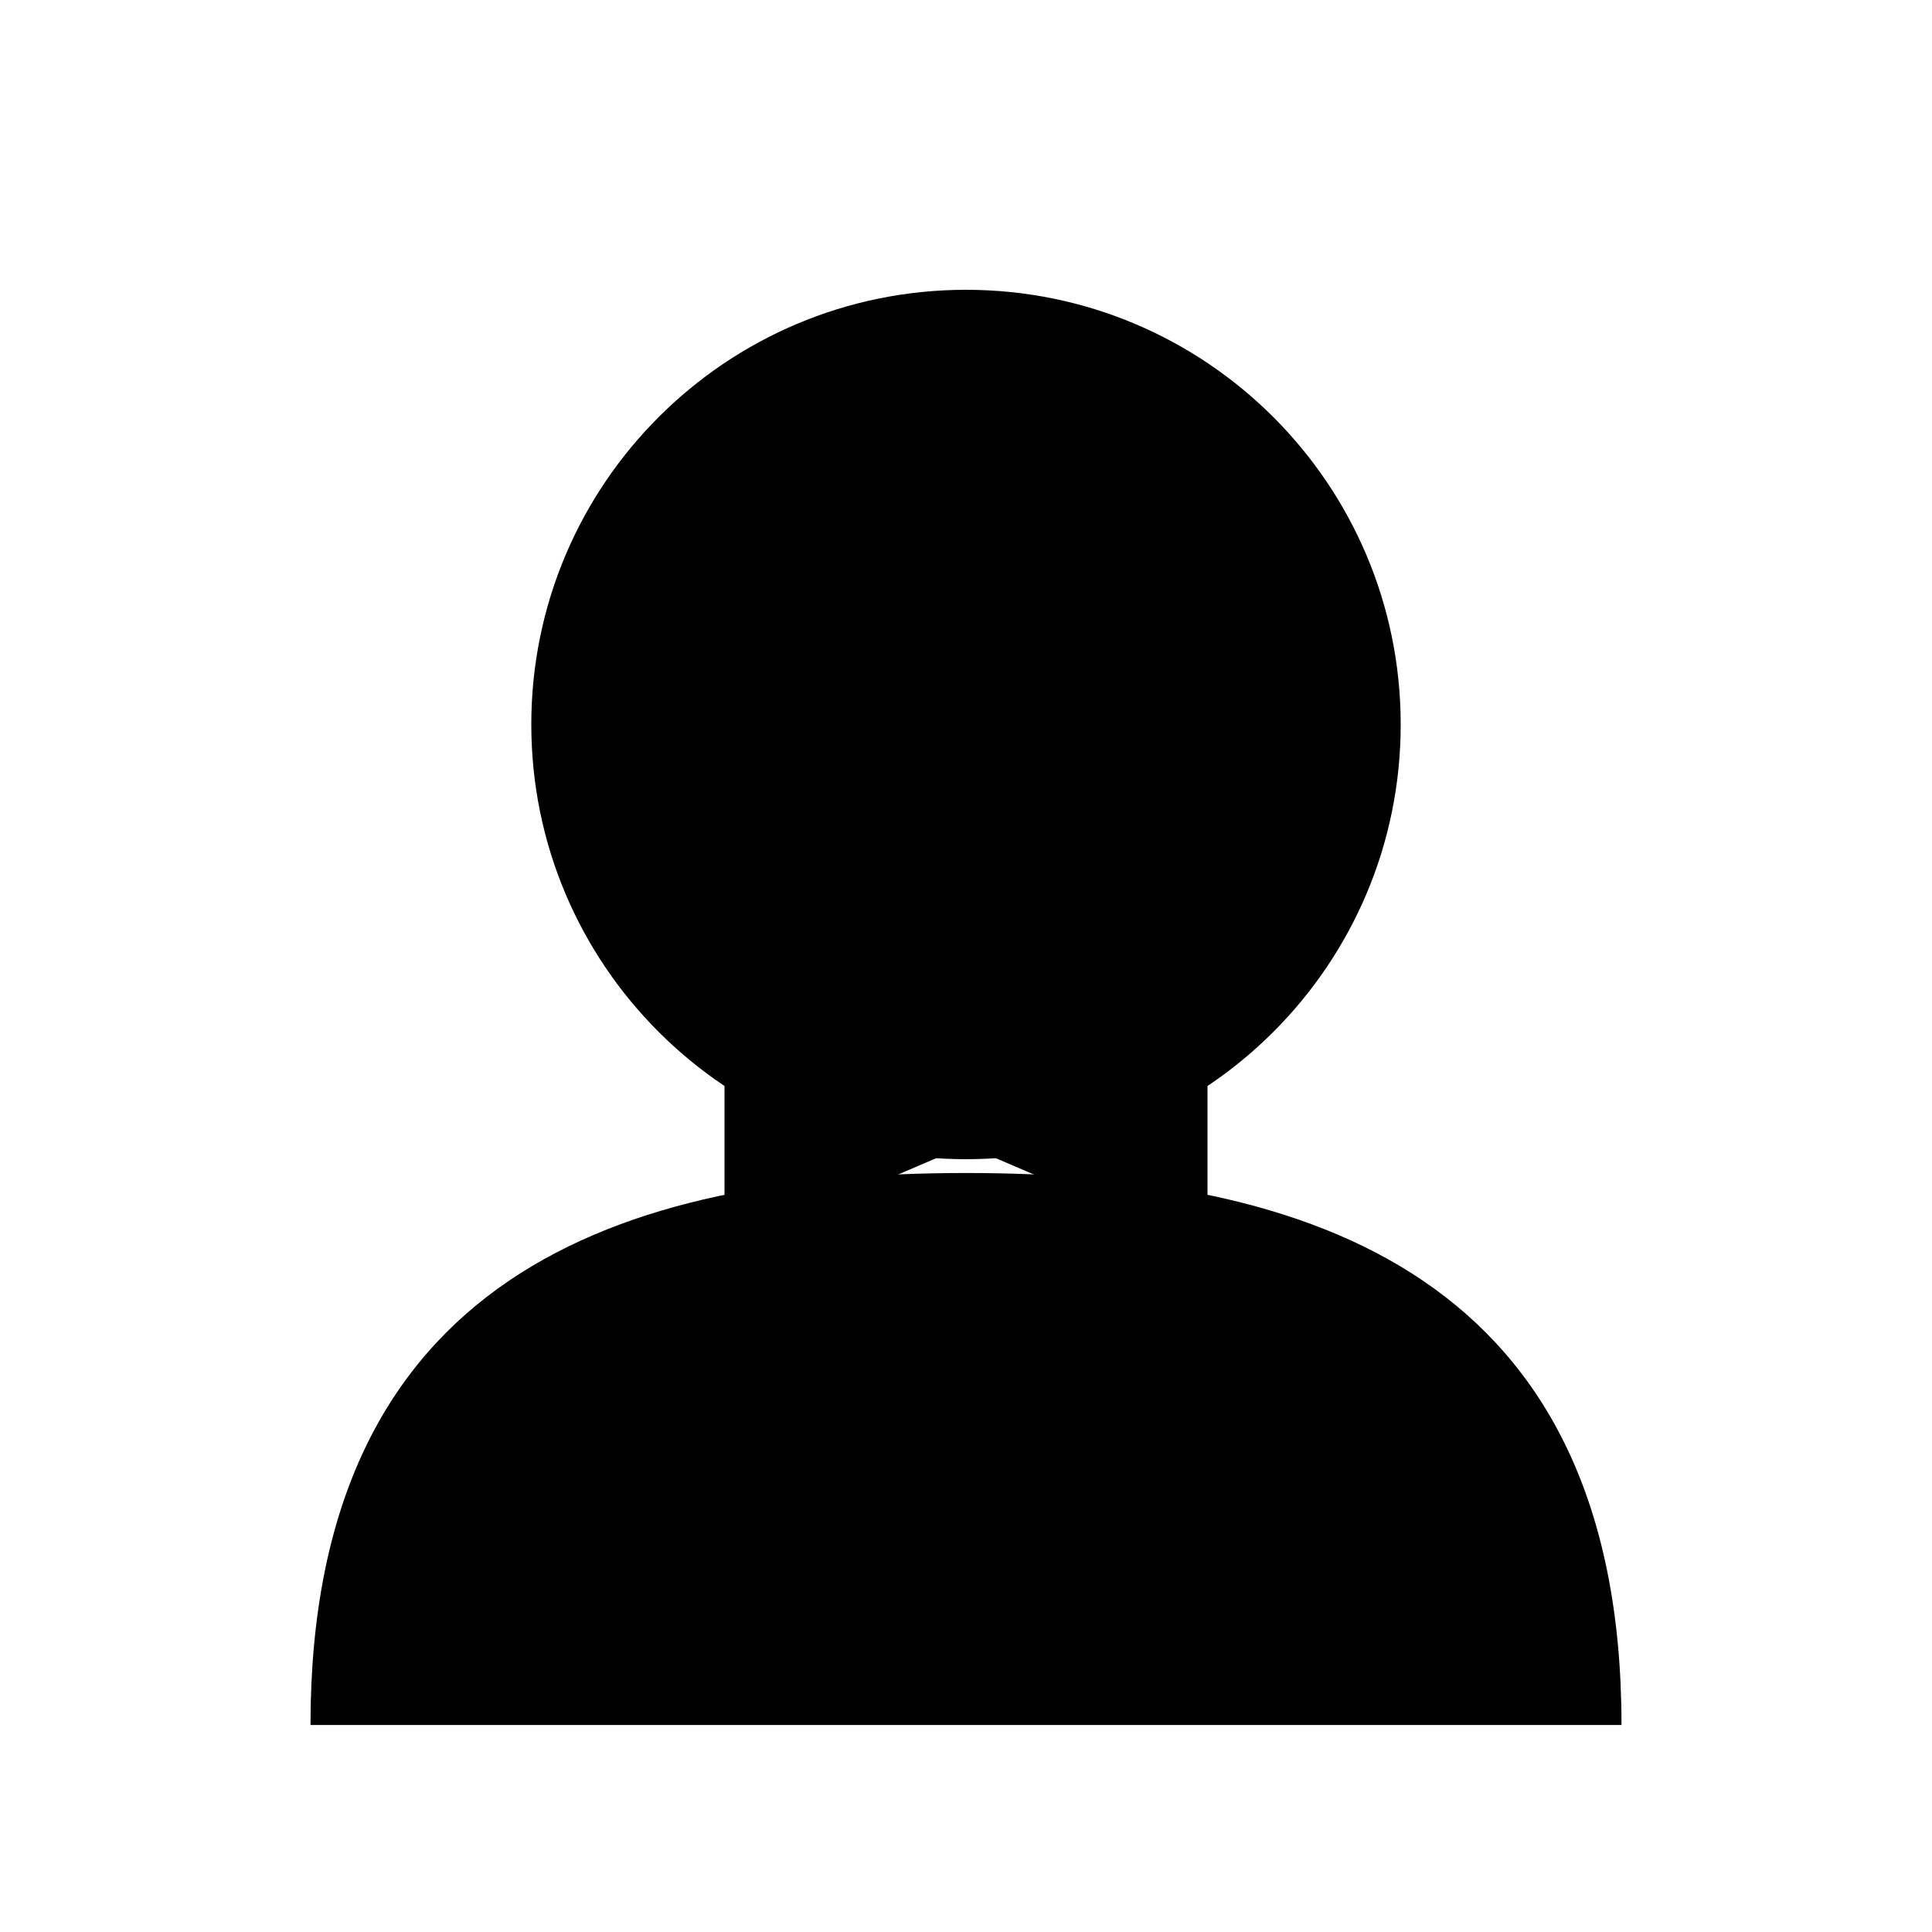
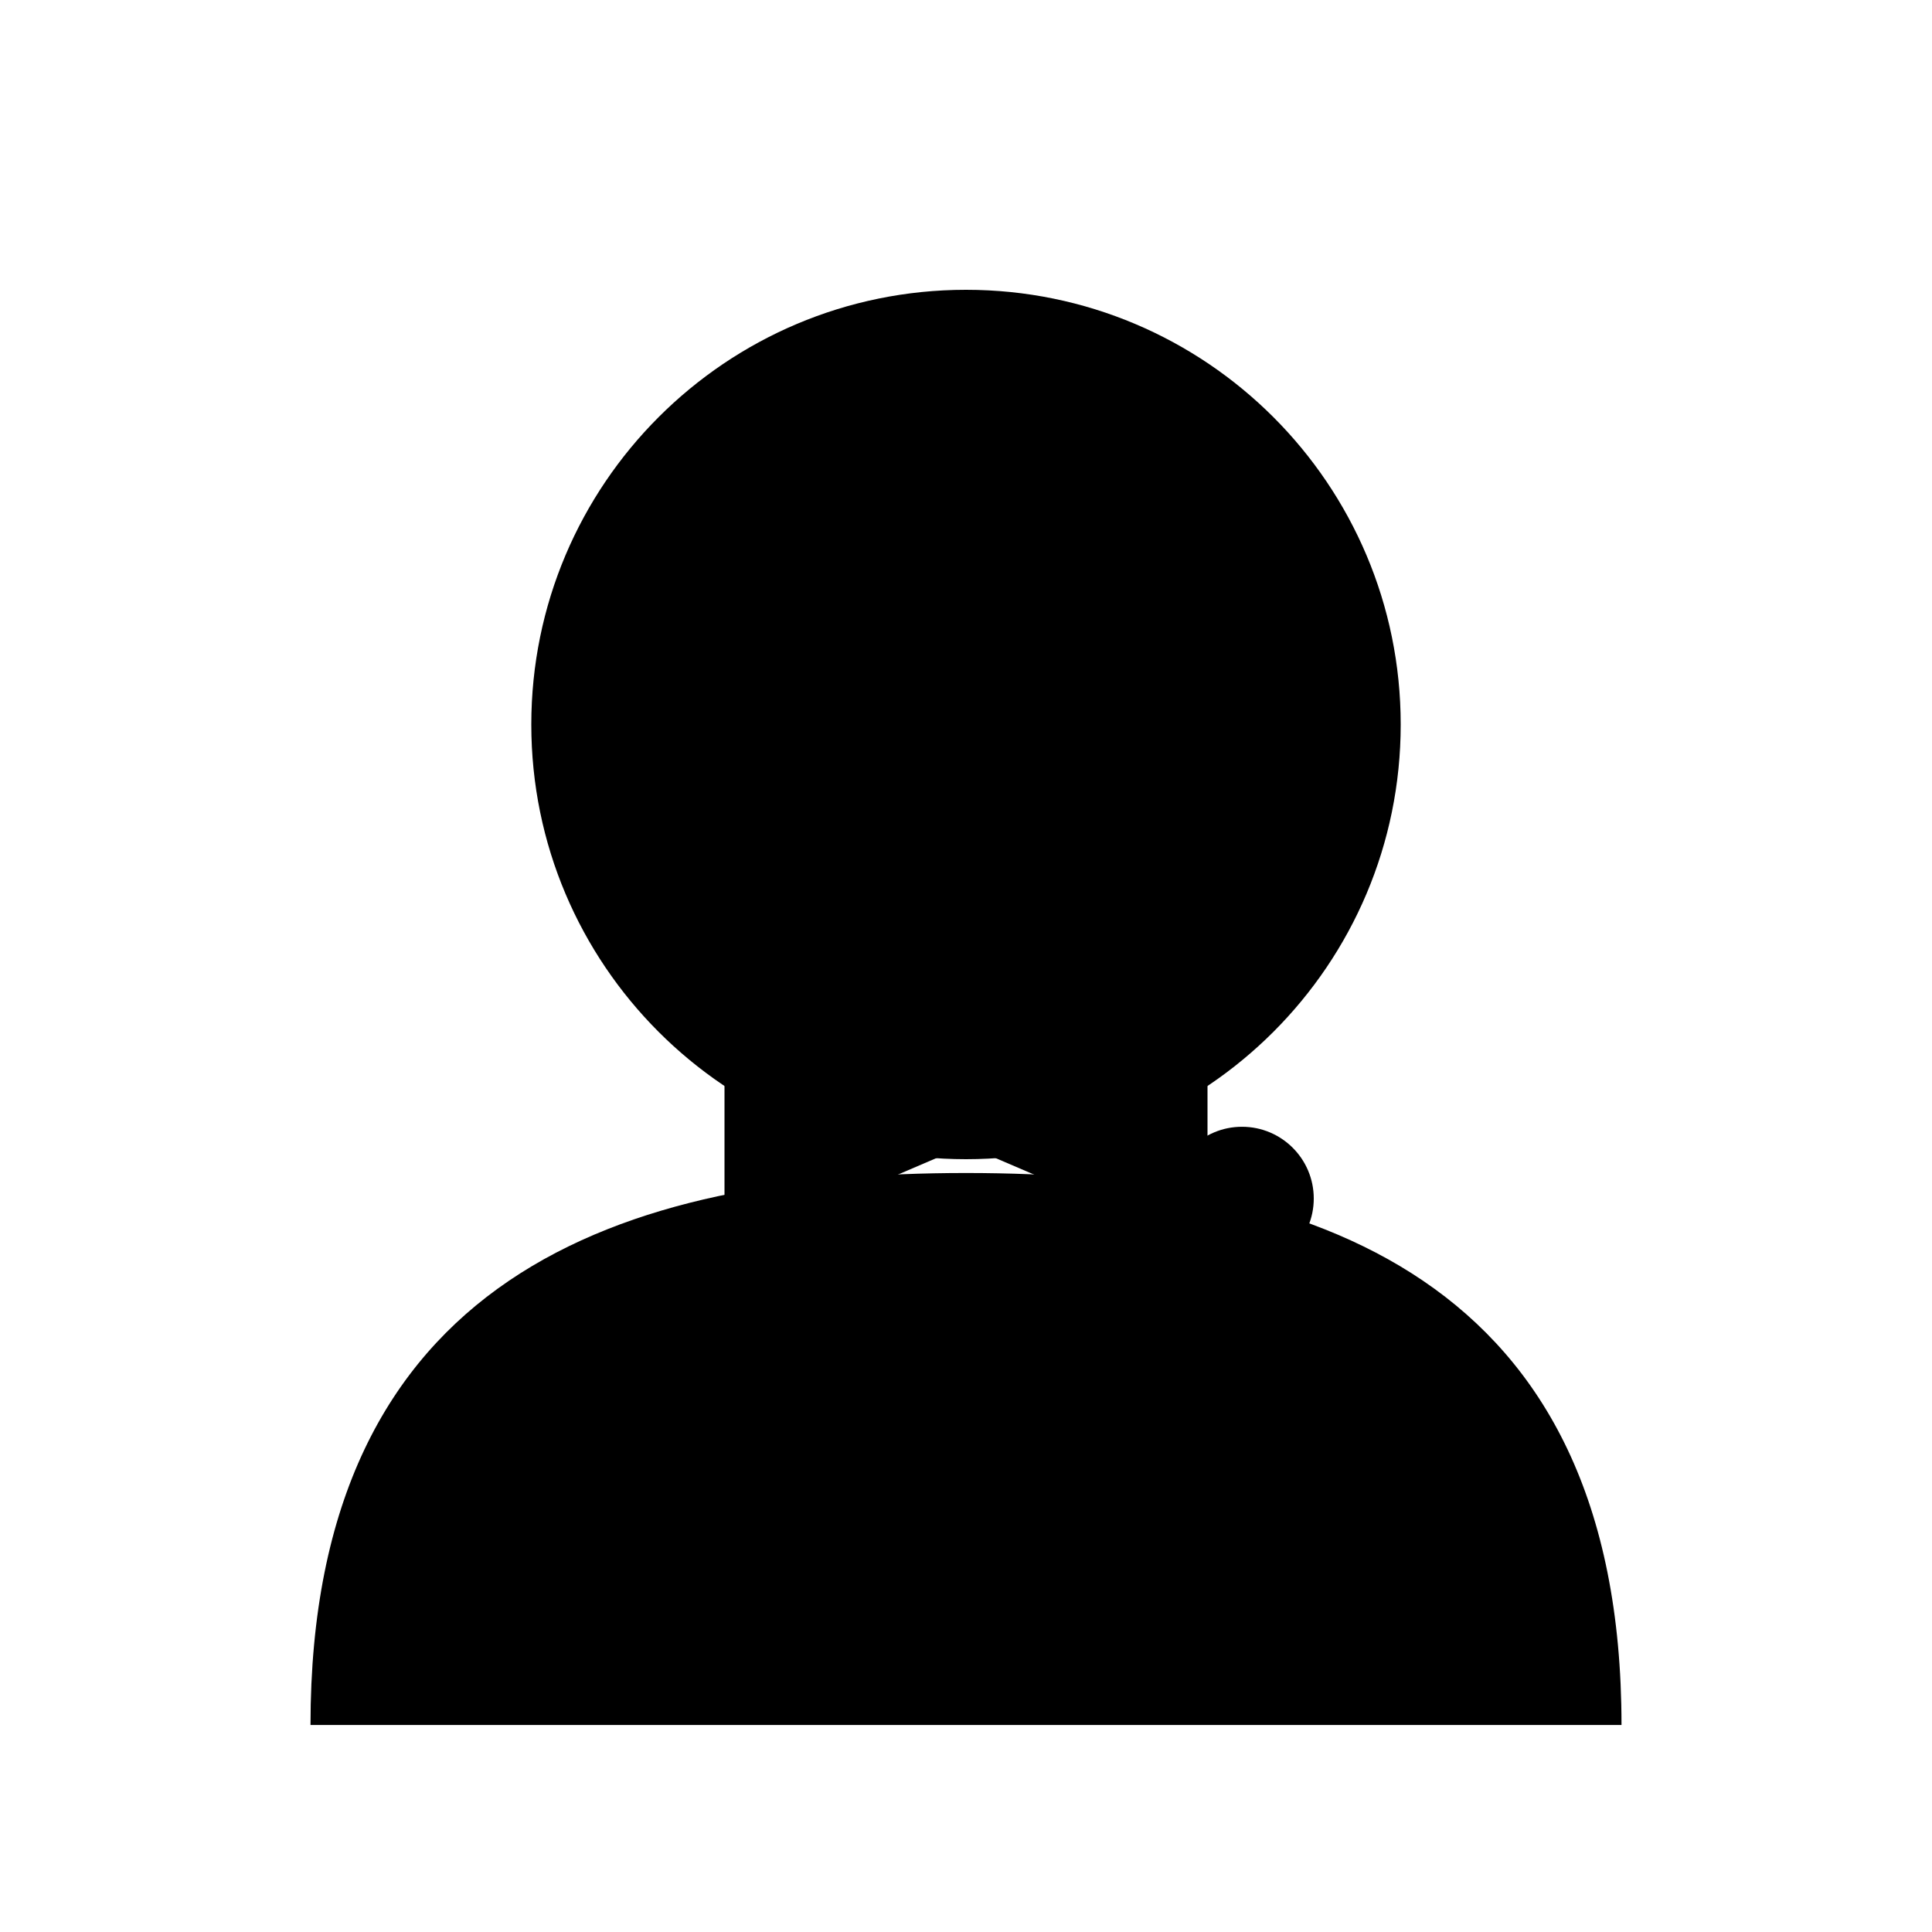
<svg xmlns="http://www.w3.org/2000/svg" viewBox="-2 -2 28 28" data-name="waiter" data-ic="12,8.5">
  <path class="arc" d="M 2.5 23 C 2.5 16.5 7 15 12 15 C 17 15 21.5 16.5 21.5 23 Z" />
  <circle class="arc" cx="12" cy="8.5" r="6.3" />
  <path class="arc" d="M 12 14.6 L 8.5 13.1 L 8.5 16.1 Z M 12 14.6 L 15.5 13.1 L 15.5 16.1 Z" />
-   <ellipse class="arc" cx="12" cy="20.5" rx="3.6" ry="1.1" />
-   <path class="arc" d="M 8.4 20.5 A 3.6 3.6 0 0 1 15.6 20.5 Z" />
-   <circle class="arc" cx="12" cy="16.55" r="0.8" />
+   <ellipse class="arc" cx="16" cy="20.5" rx="4.68" ry="1.43" />
+   <path class="arc" d="M 11.32 20.5 A 4.68 4.68 0 0 1 20.68 20.5 Z" />
+   <circle class="arc" cx="16" cy="15.37" r="1.04" />
</svg>
